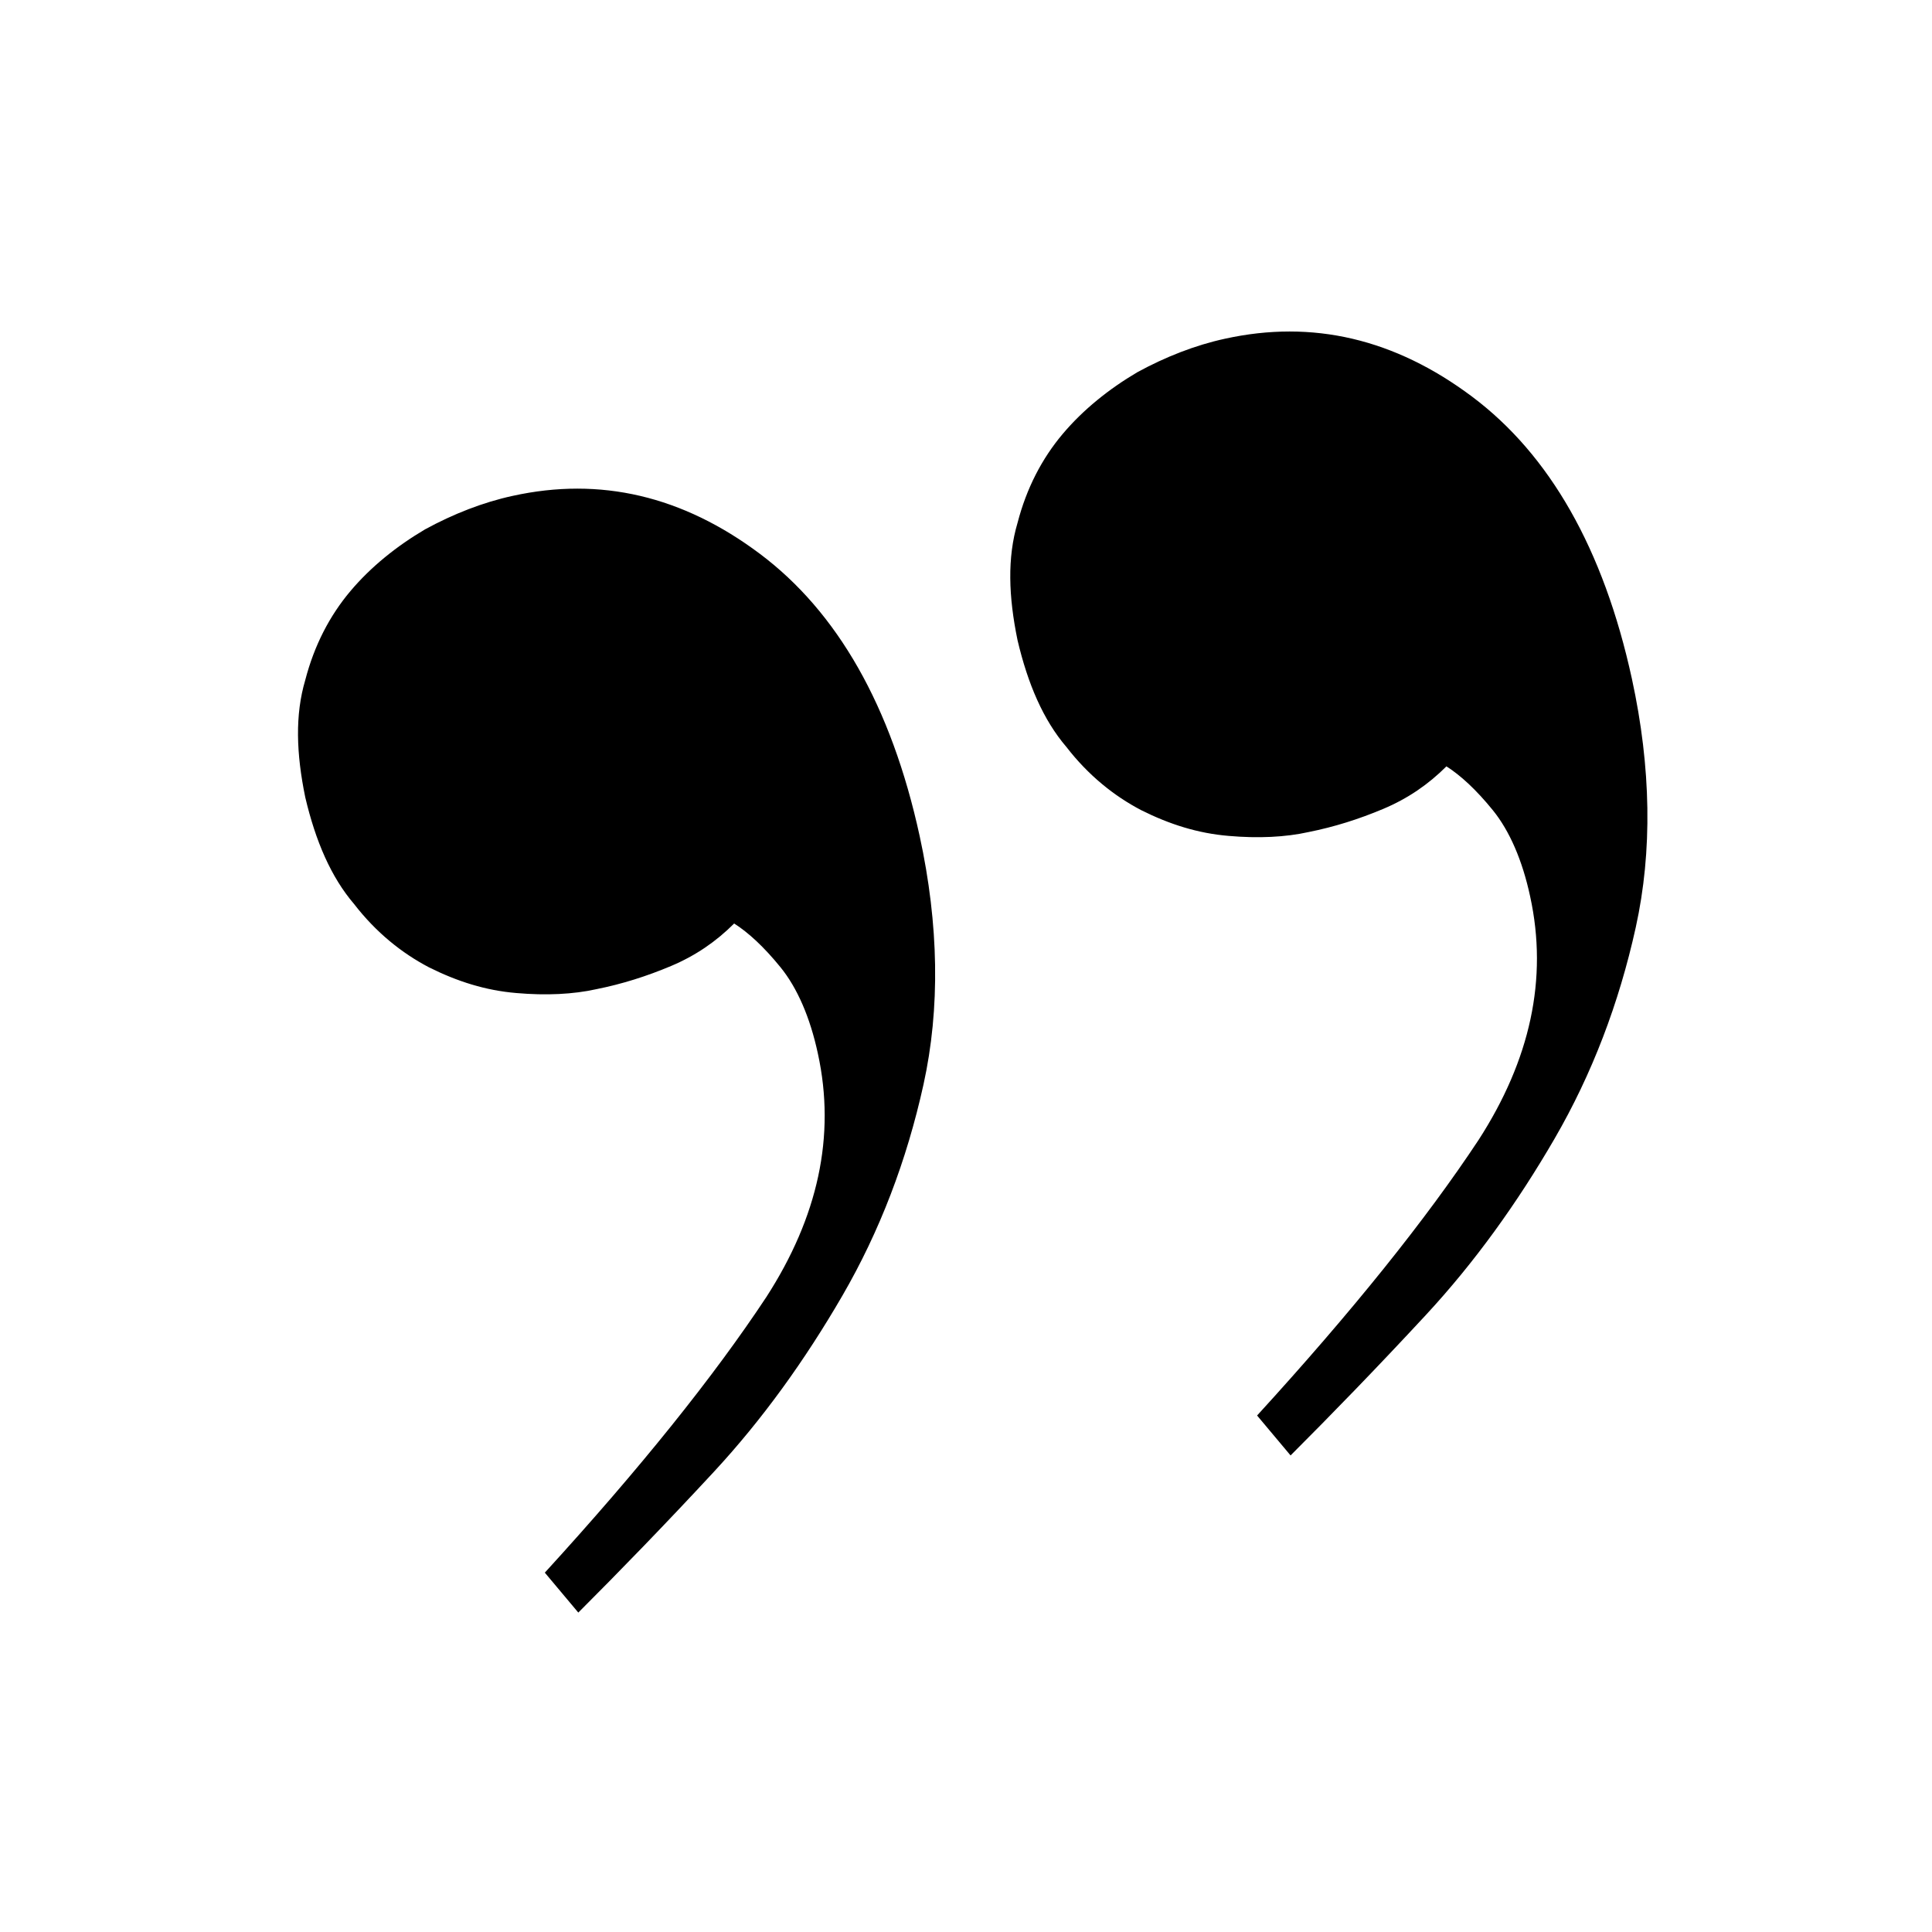
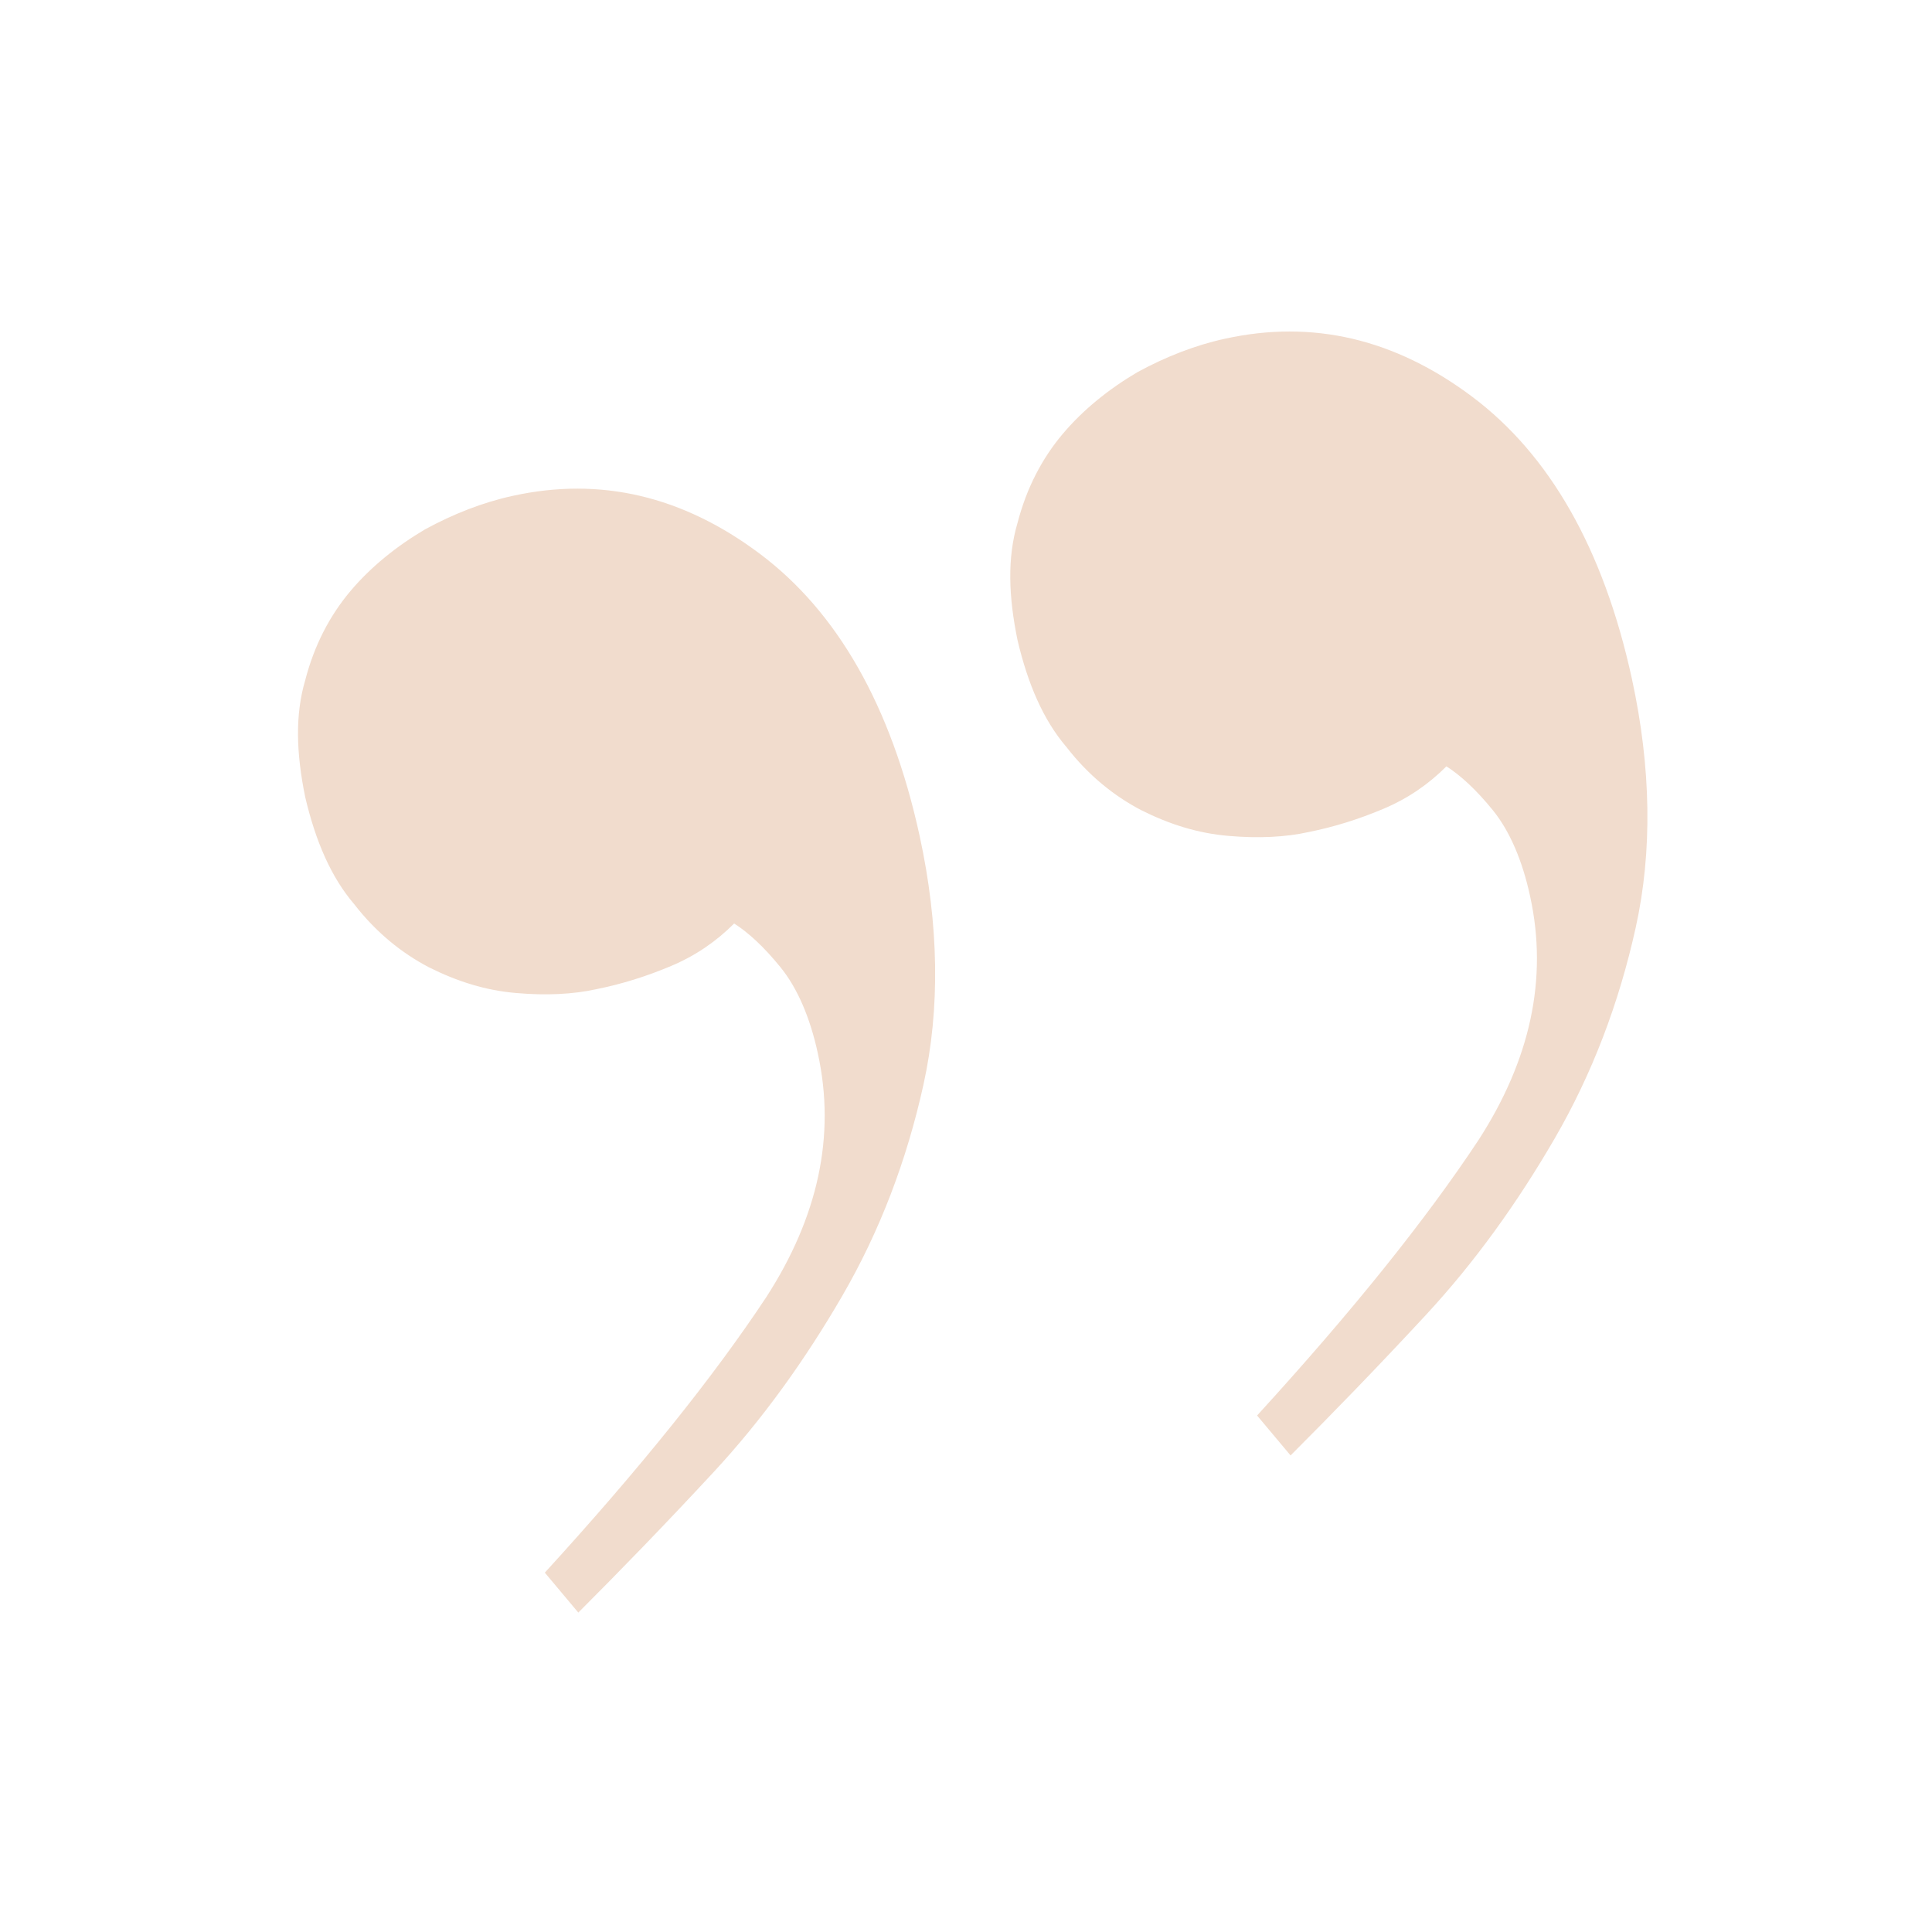
- <svg xmlns="http://www.w3.org/2000/svg" version="1.1" id="Layer_1" x="0px" y="0px" viewBox="0 0 150 150" style="enable-background:new 0 0 150 150;" xml:space="preserve">
+ <svg xmlns="http://www.w3.org/2000/svg" version="1.1" id="Layer_1" x="0px" y="0px" viewBox="0 0 150 150" style="fill:#f1dccd;enable-background:new 0 0 150 150;" xml:space="preserve">
  <path d="M59.5,100.7c4-6.2,5.4-12.5,4-18.9c-0.6-2.8-1.6-5.1-2.9-6.7c-1.3-1.6-2.5-2.7-3.6-3.4c-1.4,1.4-3,2.5-4.9,3.3  c-1.9,0.8-3.8,1.4-5.8,1.8c-1.8,0.4-3.9,0.5-6.2,0.3c-2.4-0.2-4.6-0.9-6.8-2c-2.1-1.1-4.1-2.7-5.8-4.9c-1.8-2.1-3-4.9-3.8-8.3  c-0.7-3.4-0.8-6.4,0-9.1c0.7-2.7,1.9-5,3.5-6.9c1.6-1.9,3.6-3.5,5.8-4.8c2.2-1.2,4.5-2.1,6.8-2.6c6.8-1.5,13.2,0,19.2,4.5  c6,4.5,10.2,11.8,12.4,21.9c1.5,6.9,1.6,13.4,0.3,19.3c-1.3,5.9-3.4,11.4-6.3,16.4c-2.9,5-6.2,9.6-10,13.7  c-3.8,4.1-7.3,7.7-10.5,10.9l-2.6-3.1C49.7,114,55.4,106.9,59.5,100.7z M114.8,88.5c4-6.2,5.4-12.5,4-18.9c-0.6-2.8-1.6-5.1-2.9-6.7  c-1.3-1.6-2.5-2.7-3.6-3.4c-1.4,1.4-3,2.5-4.9,3.3c-1.9,0.8-3.8,1.4-5.8,1.8c-1.8,0.4-3.9,0.5-6.2,0.3c-2.4-0.2-4.6-0.9-6.8-2  c-2.1-1.1-4.1-2.7-5.8-4.9c-1.8-2.1-3-4.9-3.8-8.3c-0.7-3.4-0.8-6.4,0-9.1c0.7-2.7,1.9-5,3.5-6.9c1.6-1.9,3.6-3.5,5.8-4.8  c2.2-1.2,4.5-2.1,6.8-2.6c6.8-1.5,13.2,0,19.2,4.5c6,4.5,10.2,11.8,12.4,21.9c1.5,6.9,1.6,13.4,0.3,19.3c-1.3,5.9-3.4,11.4-6.3,16.4  c-2.9,5-6.2,9.6-10,13.7c-3.8,4.1-7.3,7.7-10.5,10.9l-2.6-3.1C105,101.8,110.7,94.7,114.8,88.5z" />
</svg>
